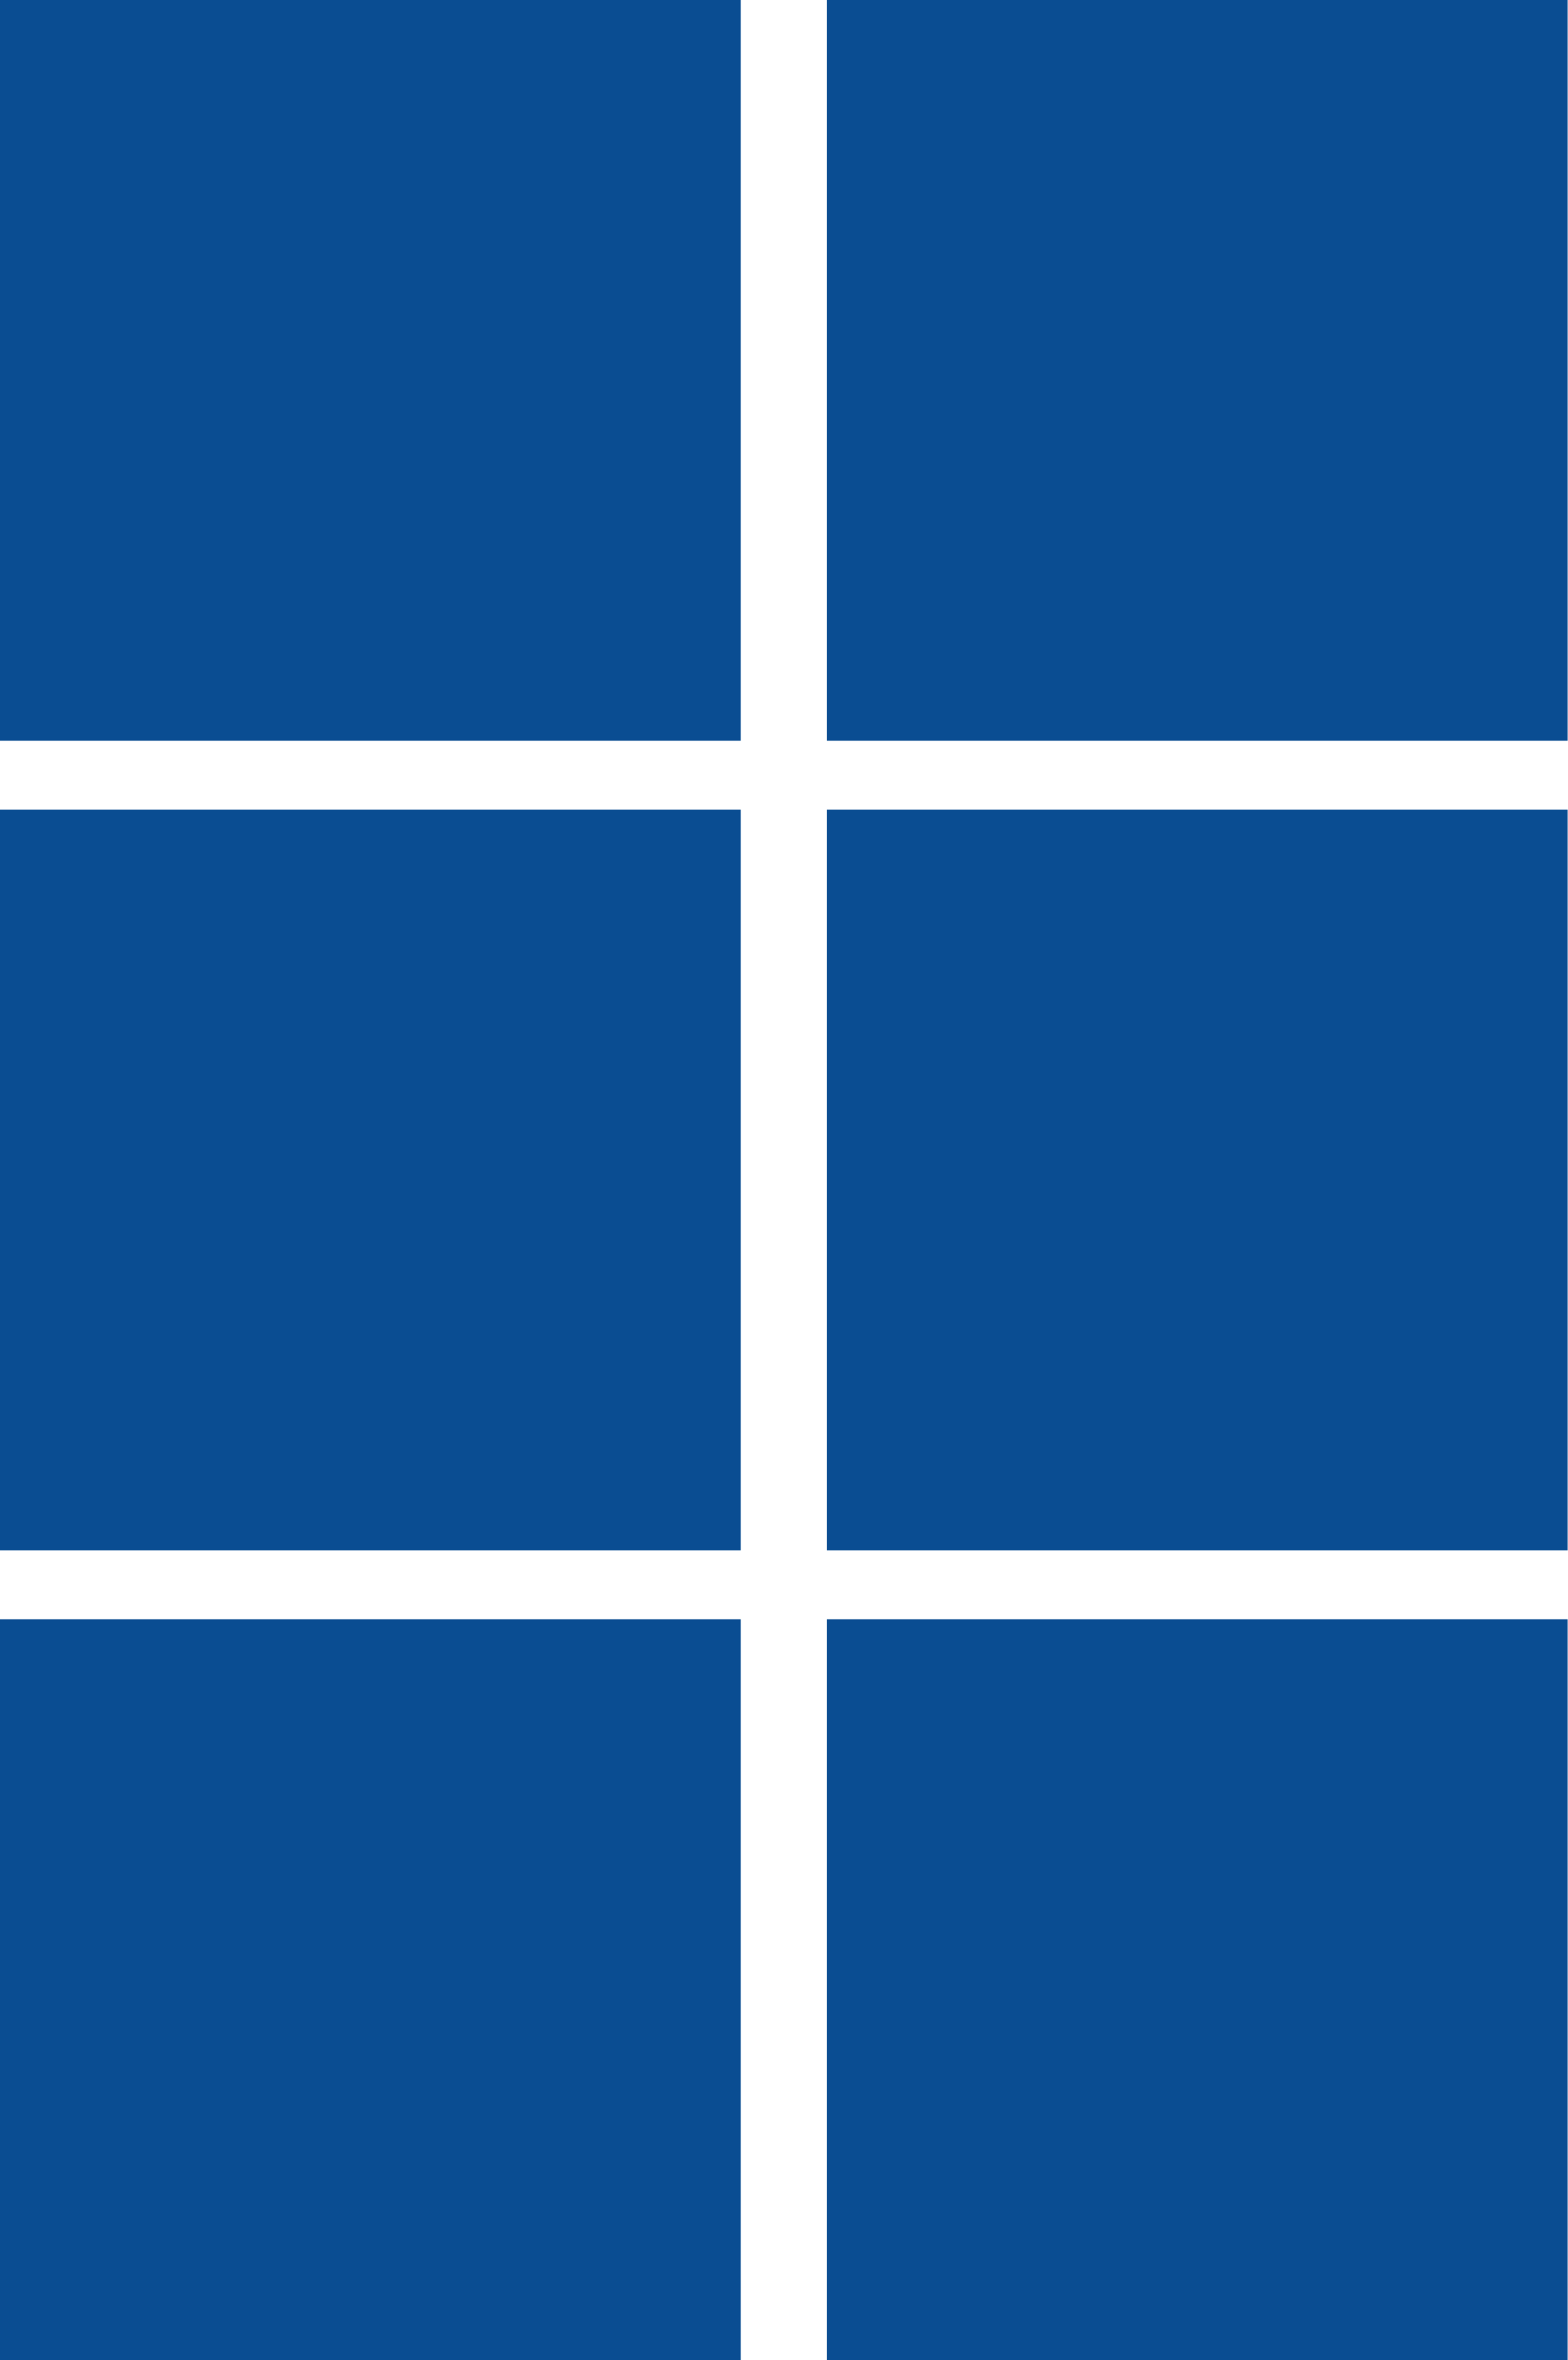
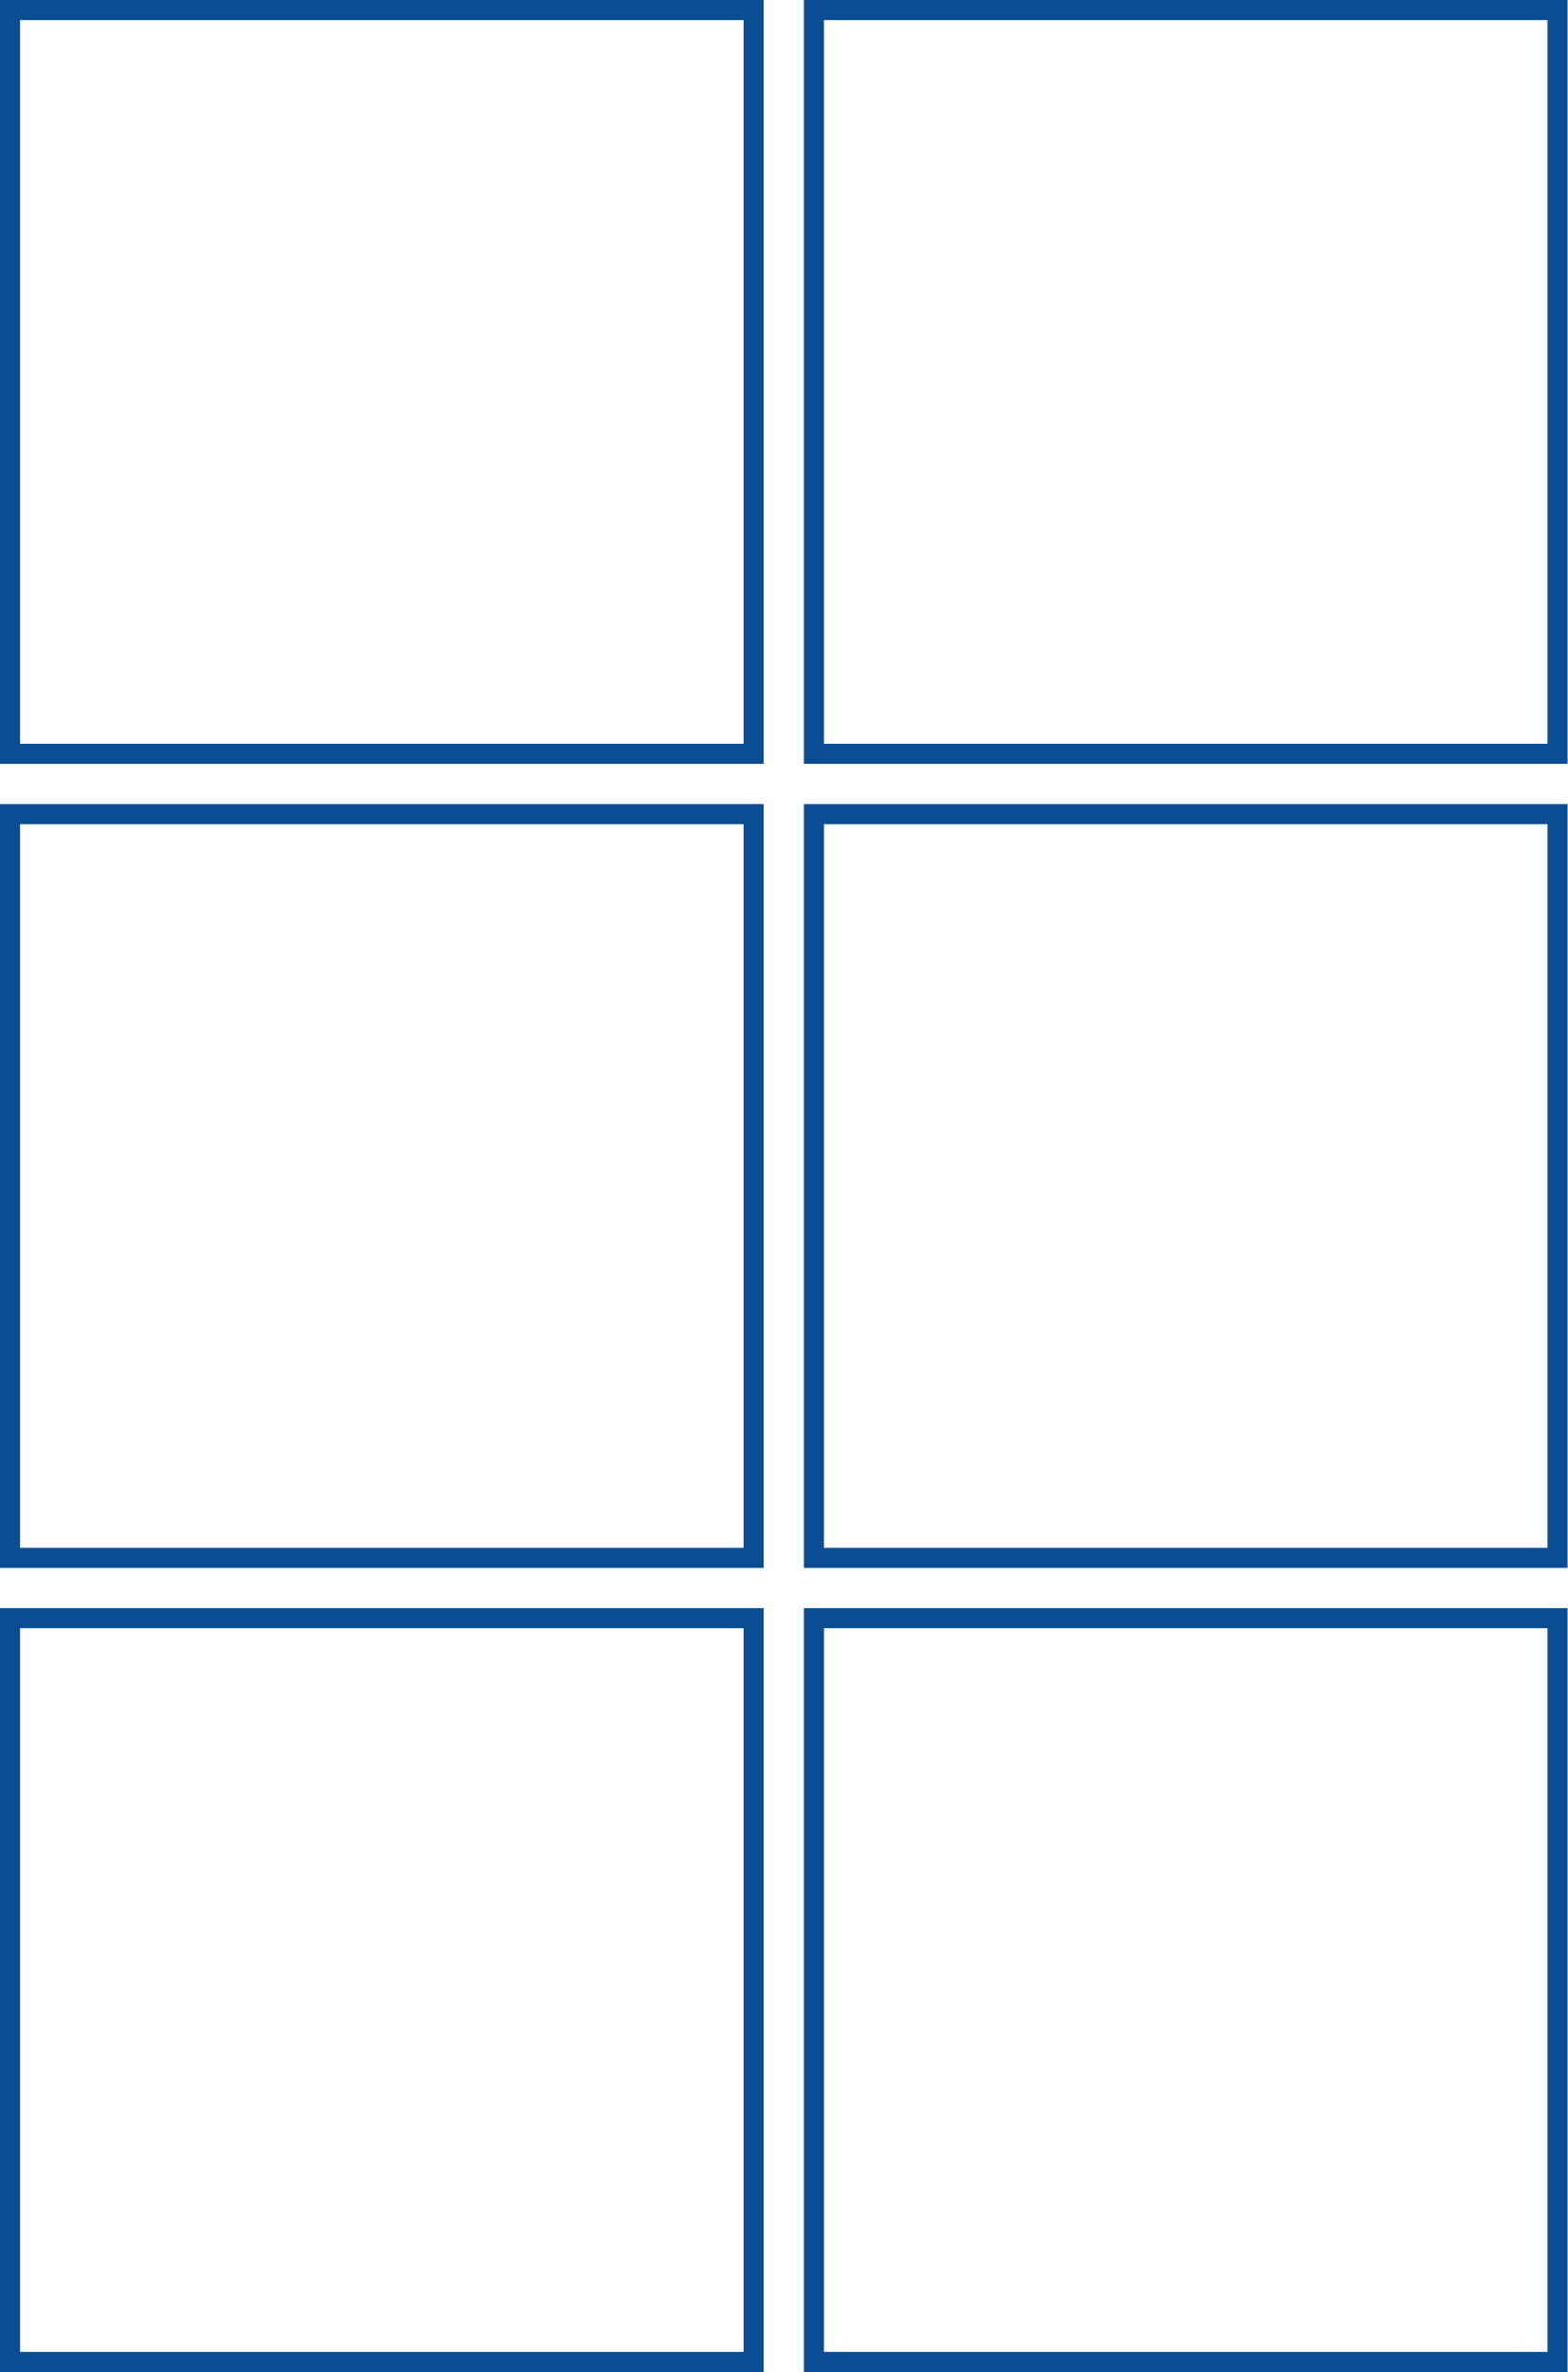
- <svg xmlns="http://www.w3.org/2000/svg" width="91" height="137" viewBox="0 0 91 137" fill="none">
-   <rect width="43" height="43" fill="#0A4D92" />
-   <rect x="48" width="43" height="43" fill="#0A4D92" />
-   <rect y="47" width="43" height="43" fill="#0A4D92" />
-   <rect x="48" y="47" width="43" height="43" fill="#0A4D92" />
-   <rect y="94" width="43" height="43" fill="#0A4D92" />
-   <rect x="48" y="94" width="43" height="43" fill="#0A4D92" />
+ <svg xmlns="http://www.w3.org/2000/svg" width="78" height="118" viewBox="0 0 78 118" fill="none">
+   <rect x="0.5" y="0.5" width="37" height="37" stroke="#0A4D92" />
+   <rect x="40.5" y="0.5" width="37" height="37" stroke="#0A4D92" />
+   <rect x="0.5" y="40.5" width="37" height="37" stroke="#0A4D92" />
+   <rect x="40.5" y="40.5" width="37" height="37" stroke="#0A4D92" />
+   <rect x="0.5" y="80.5" width="37" height="37" stroke="#0A4D92" />
+   <rect x="40.5" y="80.5" width="37" height="37" stroke="#0A4D92" />
</svg>
